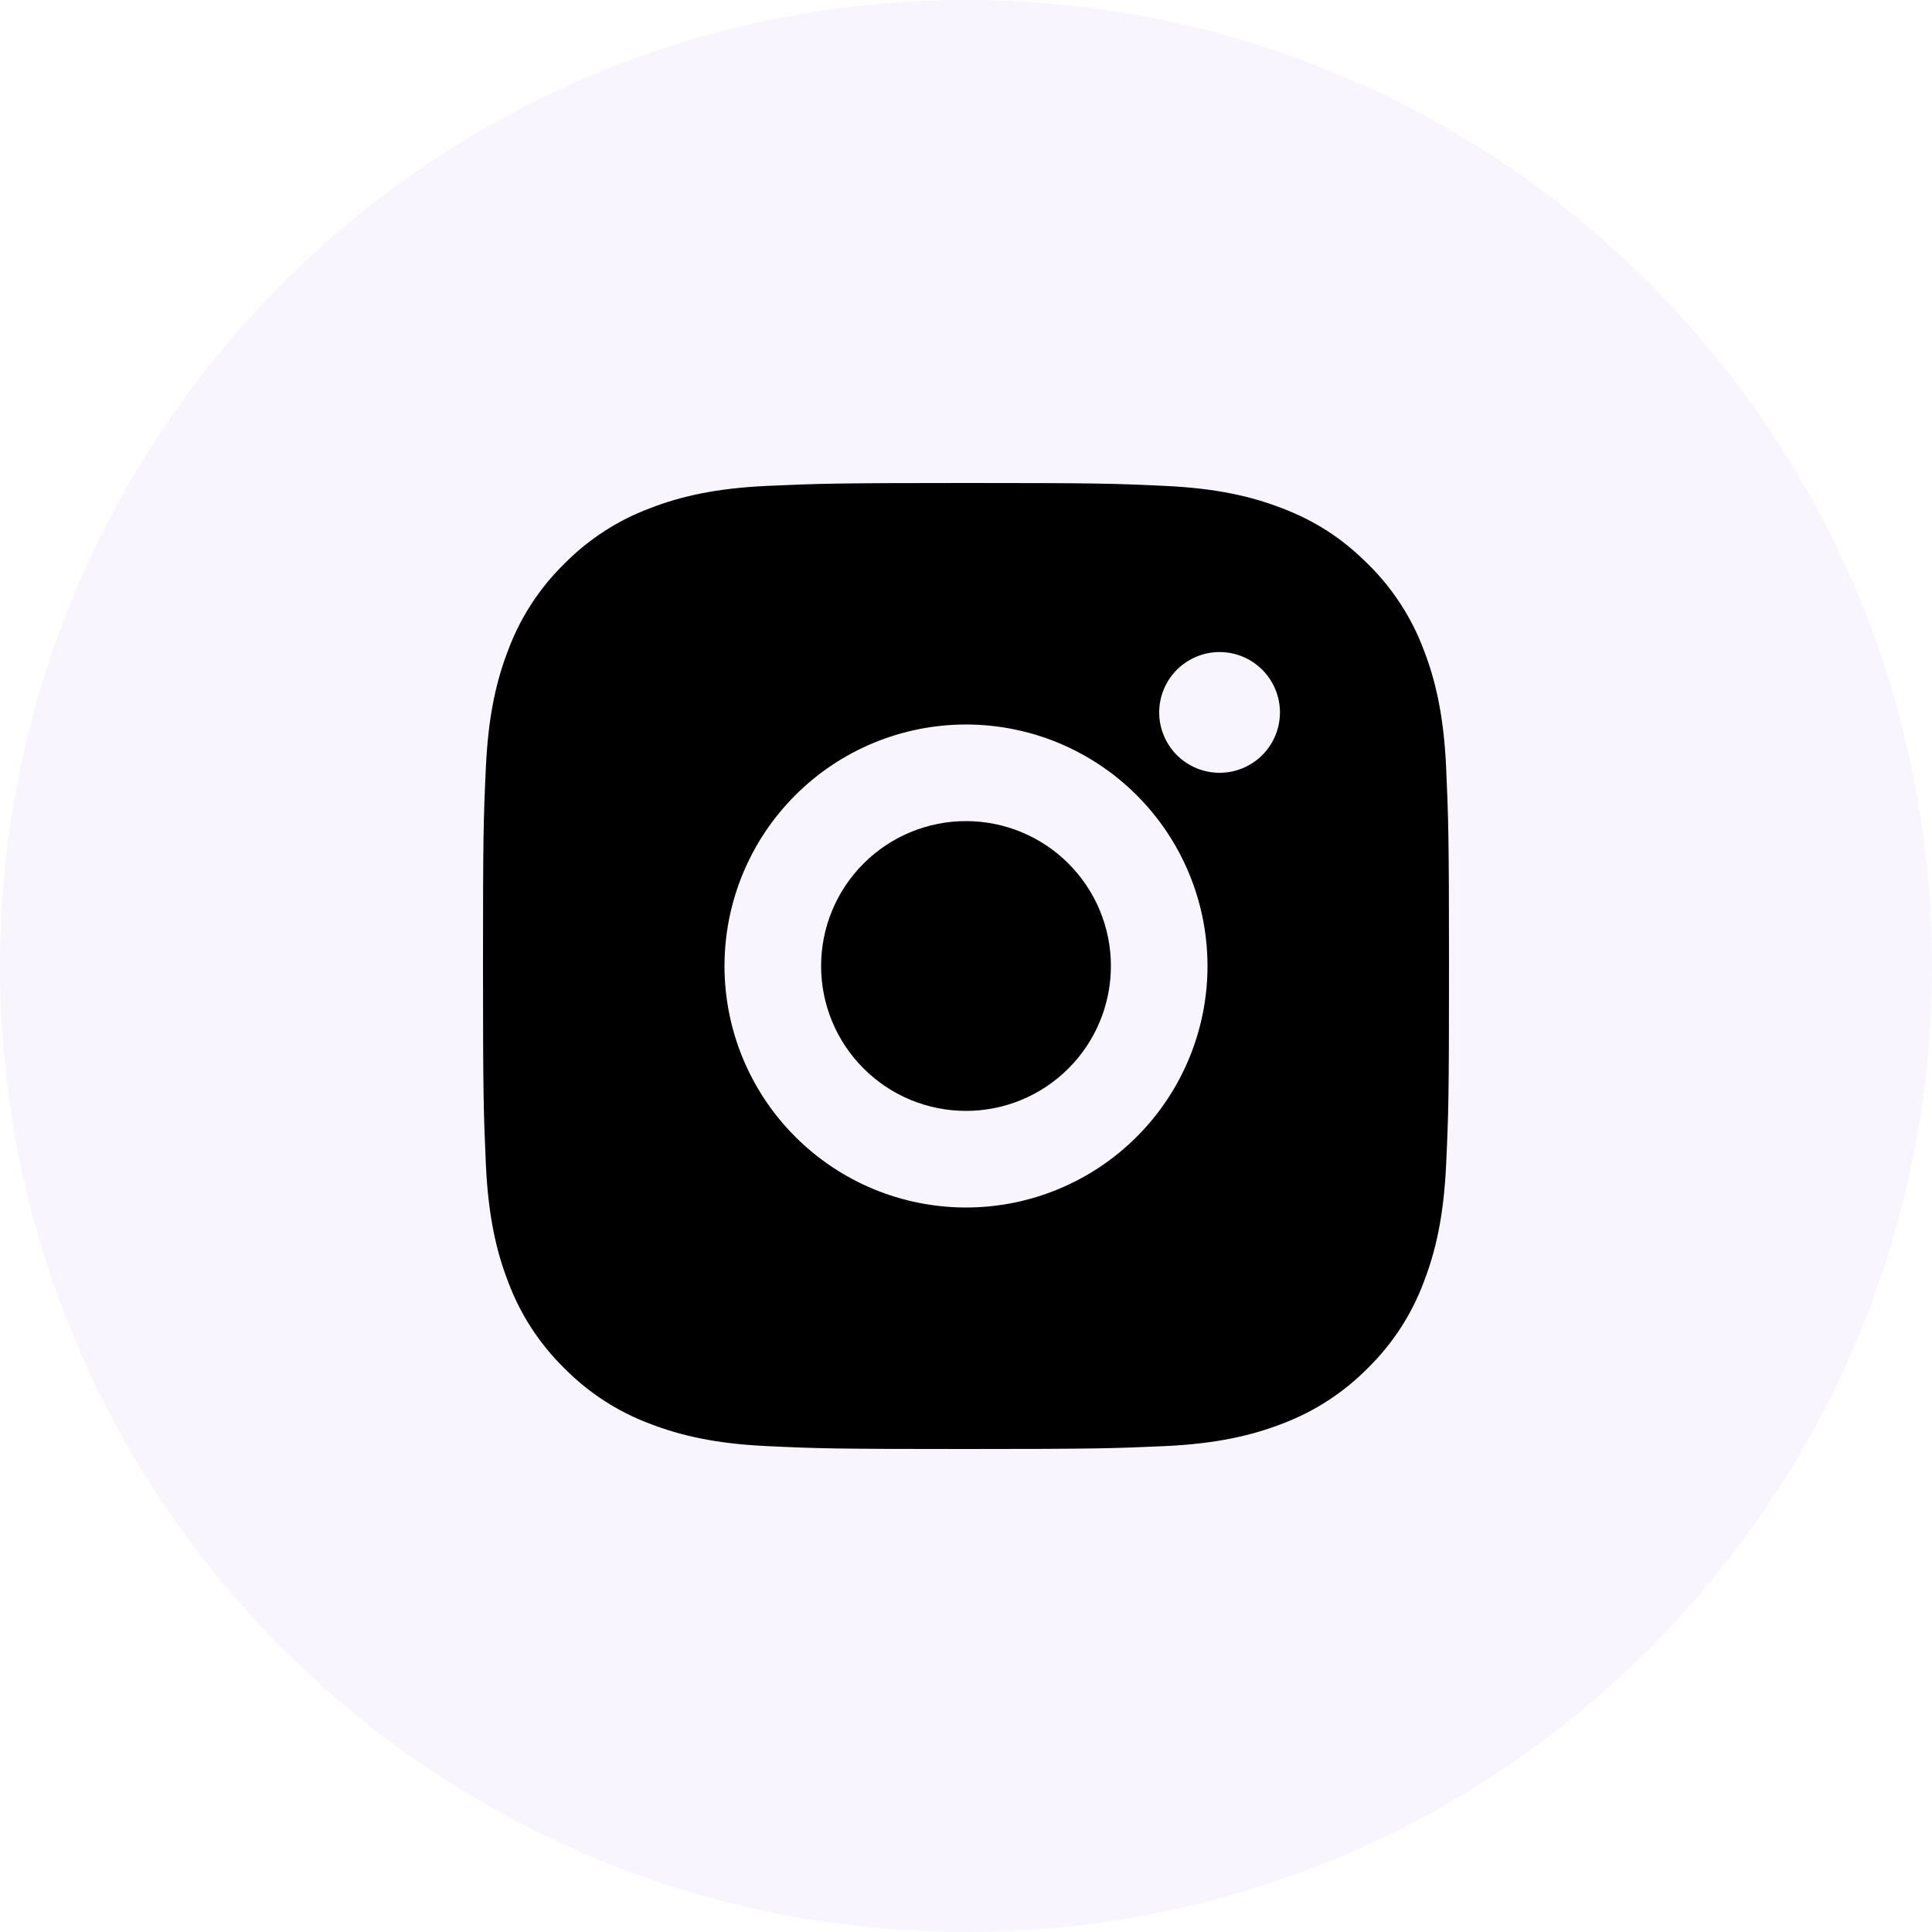
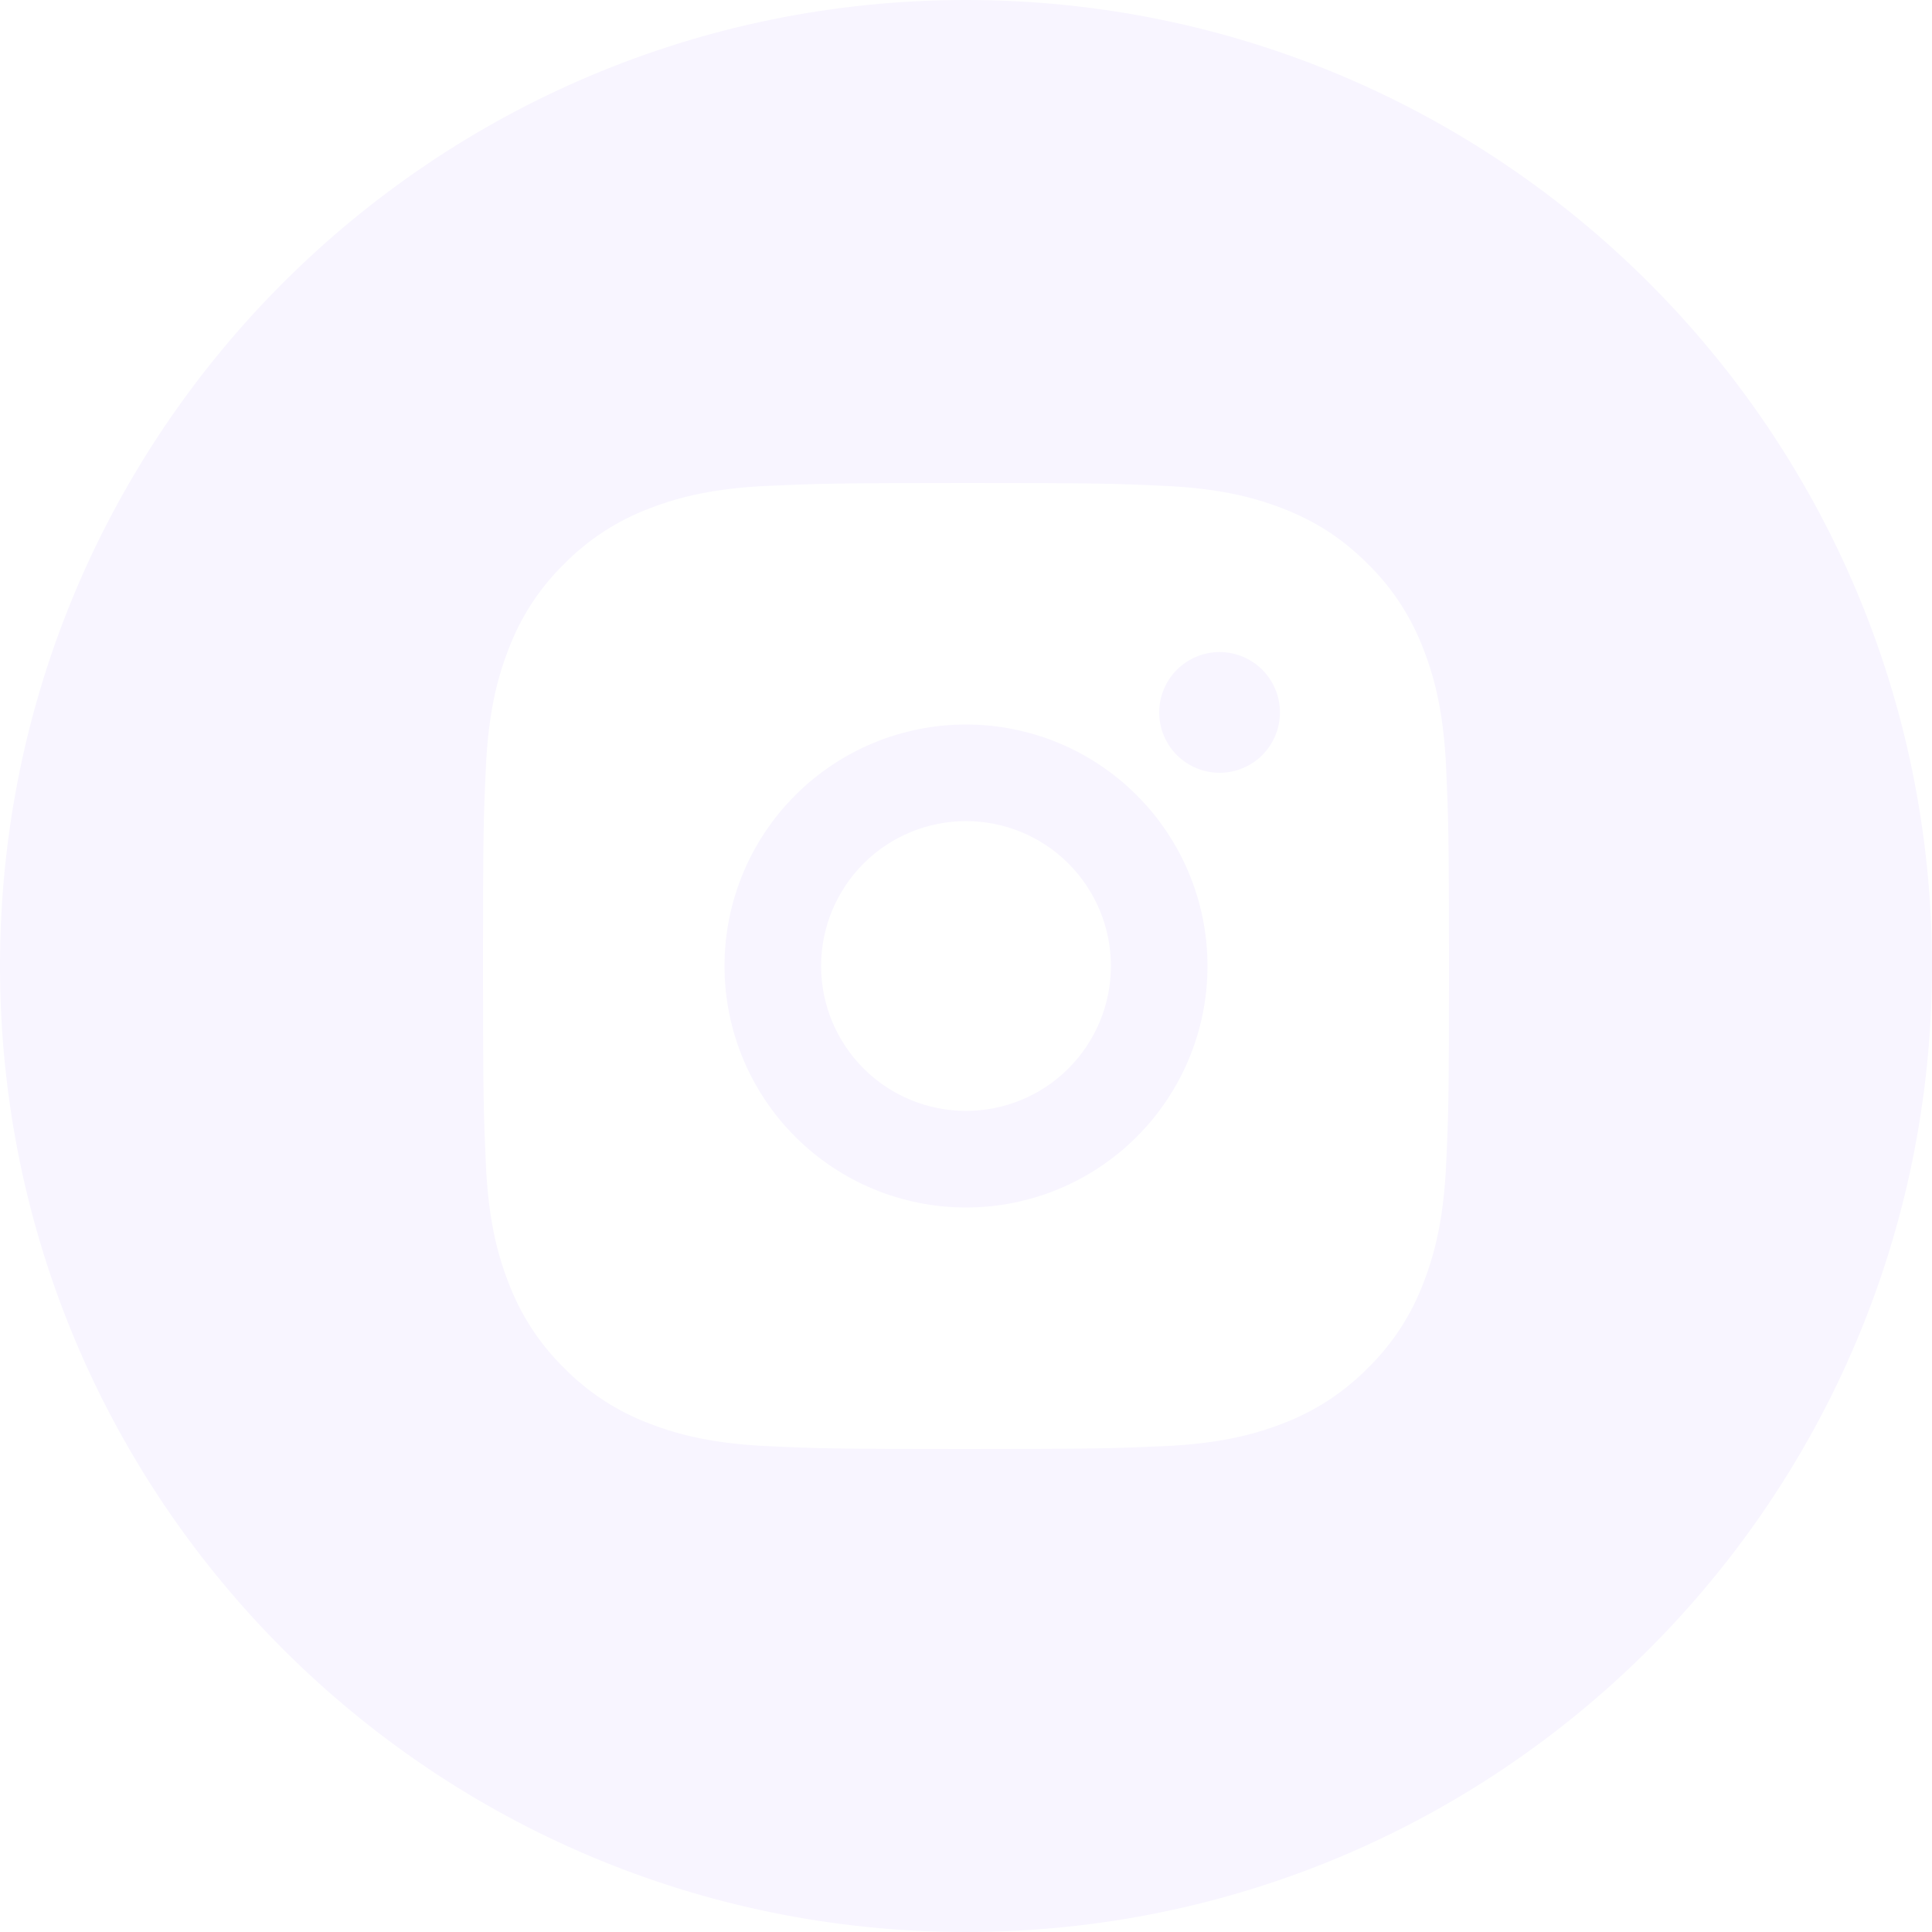
<svg xmlns="http://www.w3.org/2000/svg" width="40" height="40" viewBox="0 0 40 40" fill="none">
-   <circle cx="20" cy="20" r="20" fill="#F8F5FF" />
-   <path d="M20 10C22.717 10 23.056 10.01 24.122 10.06C25.187 10.11 25.912 10.277 26.55 10.525C27.21 10.779 27.766 11.123 28.322 11.678C28.831 12.178 29.224 12.783 29.475 13.45C29.722 14.087 29.89 14.813 29.94 15.878C29.987 16.944 30 17.283 30 20C30 22.717 29.99 23.056 29.94 24.122C29.89 25.187 29.722 25.912 29.475 26.55C29.225 27.218 28.831 27.823 28.322 28.322C27.822 28.83 27.217 29.224 26.55 29.475C25.913 29.722 25.187 29.89 24.122 29.94C23.056 29.987 22.717 30 20 30C17.283 30 16.944 29.99 15.878 29.94C14.813 29.89 14.088 29.722 13.45 29.475C12.782 29.224 12.178 28.831 11.678 28.322C11.169 27.822 10.776 27.218 10.525 26.55C10.277 25.913 10.11 25.187 10.06 24.122C10.013 23.056 10 22.717 10 20C10 17.283 10.01 16.944 10.06 15.878C10.11 14.812 10.277 14.088 10.525 13.45C10.775 12.782 11.169 12.177 11.678 11.678C12.178 11.169 12.782 10.776 13.45 10.525C14.088 10.277 14.812 10.11 15.878 10.06C16.944 10.013 17.283 10 20 10ZM20 15C18.674 15 17.402 15.527 16.465 16.465C15.527 17.402 15 18.674 15 20C15 21.326 15.527 22.598 16.465 23.535C17.402 24.473 18.674 25 20 25C21.326 25 22.598 24.473 23.535 23.535C24.473 22.598 25 21.326 25 20C25 18.674 24.473 17.402 23.535 16.465C22.598 15.527 21.326 15 20 15V15ZM26.5 14.75C26.5 14.418 26.368 14.101 26.134 13.866C25.899 13.632 25.581 13.5 25.25 13.5C24.919 13.5 24.601 13.632 24.366 13.866C24.132 14.101 24 14.418 24 14.75C24 15.082 24.132 15.399 24.366 15.634C24.601 15.868 24.919 16 25.25 16C25.581 16 25.899 15.868 26.134 15.634C26.368 15.399 26.5 15.082 26.5 14.75ZM20 17C20.796 17 21.559 17.316 22.121 17.879C22.684 18.441 23 19.204 23 20C23 20.796 22.684 21.559 22.121 22.121C21.559 22.684 20.796 23 20 23C19.204 23 18.441 22.684 17.879 22.121C17.316 21.559 17 20.796 17 20C17 19.204 17.316 18.441 17.879 17.879C18.441 17.316 19.204 17 20 17V17Z" fill="black" />
+   <path fill-rule="evenodd" clip-rule="evenodd" d="M20 40C31.046 40 40 31.046 40 20C40 8.954 31.046 0 20 0C8.954 0 0 8.954 0 20C0 31.046 8.954 40 20 40ZM24.122 10.06C23.056 10.01 22.717 10 20 10C17.283 10 16.944 10.013 15.878 10.06C14.812 10.11 14.088 10.277 13.45 10.525C12.782 10.776 12.178 11.169 11.678 11.678C11.169 12.177 10.775 12.782 10.525 13.45C10.277 14.088 10.11 14.812 10.06 15.878C10.01 16.944 10 17.283 10 20C10 22.717 10.013 23.056 10.06 24.122C10.11 25.187 10.277 25.913 10.525 26.55C10.776 27.218 11.169 27.822 11.678 28.322C12.178 28.831 12.782 29.224 13.45 29.475C14.088 29.722 14.813 29.89 15.878 29.94C16.944 29.99 17.283 30 20 30C22.717 30 23.056 29.987 24.122 29.94C25.187 29.89 25.913 29.722 26.55 29.475C27.217 29.224 27.822 28.83 28.322 28.322C28.831 27.823 29.225 27.218 29.475 26.55C29.722 25.912 29.89 25.187 29.94 24.122C29.99 23.056 30 22.717 30 20C30 17.283 29.987 16.944 29.94 15.878C29.89 14.813 29.722 14.087 29.475 13.45C29.224 12.783 28.831 12.178 28.322 11.678C27.766 11.123 27.21 10.779 26.55 10.525C25.912 10.277 25.187 10.11 24.122 10.06ZM16.465 16.465C17.402 15.527 18.674 15 20 15C21.326 15 22.598 15.527 23.535 16.465C24.473 17.402 25 18.674 25 20C25 21.326 24.473 22.598 23.535 23.535C22.598 24.473 21.326 25 20 25C18.674 25 17.402 24.473 16.465 23.535C15.527 22.598 15 21.326 15 20C15 18.674 15.527 17.402 16.465 16.465ZM26.134 13.866C26.368 14.101 26.5 14.418 26.5 14.75C26.5 15.082 26.368 15.399 26.134 15.634C25.899 15.868 25.581 16 25.25 16C24.919 16 24.601 15.868 24.366 15.634C24.132 15.399 24 15.082 24 14.75C24 14.418 24.132 14.101 24.366 13.866C24.601 13.632 24.919 13.5 25.25 13.5C25.581 13.5 25.899 13.632 26.134 13.866ZM22.121 17.879C21.559 17.316 20.796 17 20 17C19.204 17 18.441 17.316 17.879 17.879C17.316 18.441 17 19.204 17 20C17 20.796 17.316 21.559 17.879 22.121C18.441 22.684 19.204 23 20 23C20.796 23 21.559 22.684 22.121 22.121C22.684 21.559 23 20.796 23 20C23 19.204 22.684 18.441 22.121 17.879Z" fill="#F8F5FF" />
</svg>
